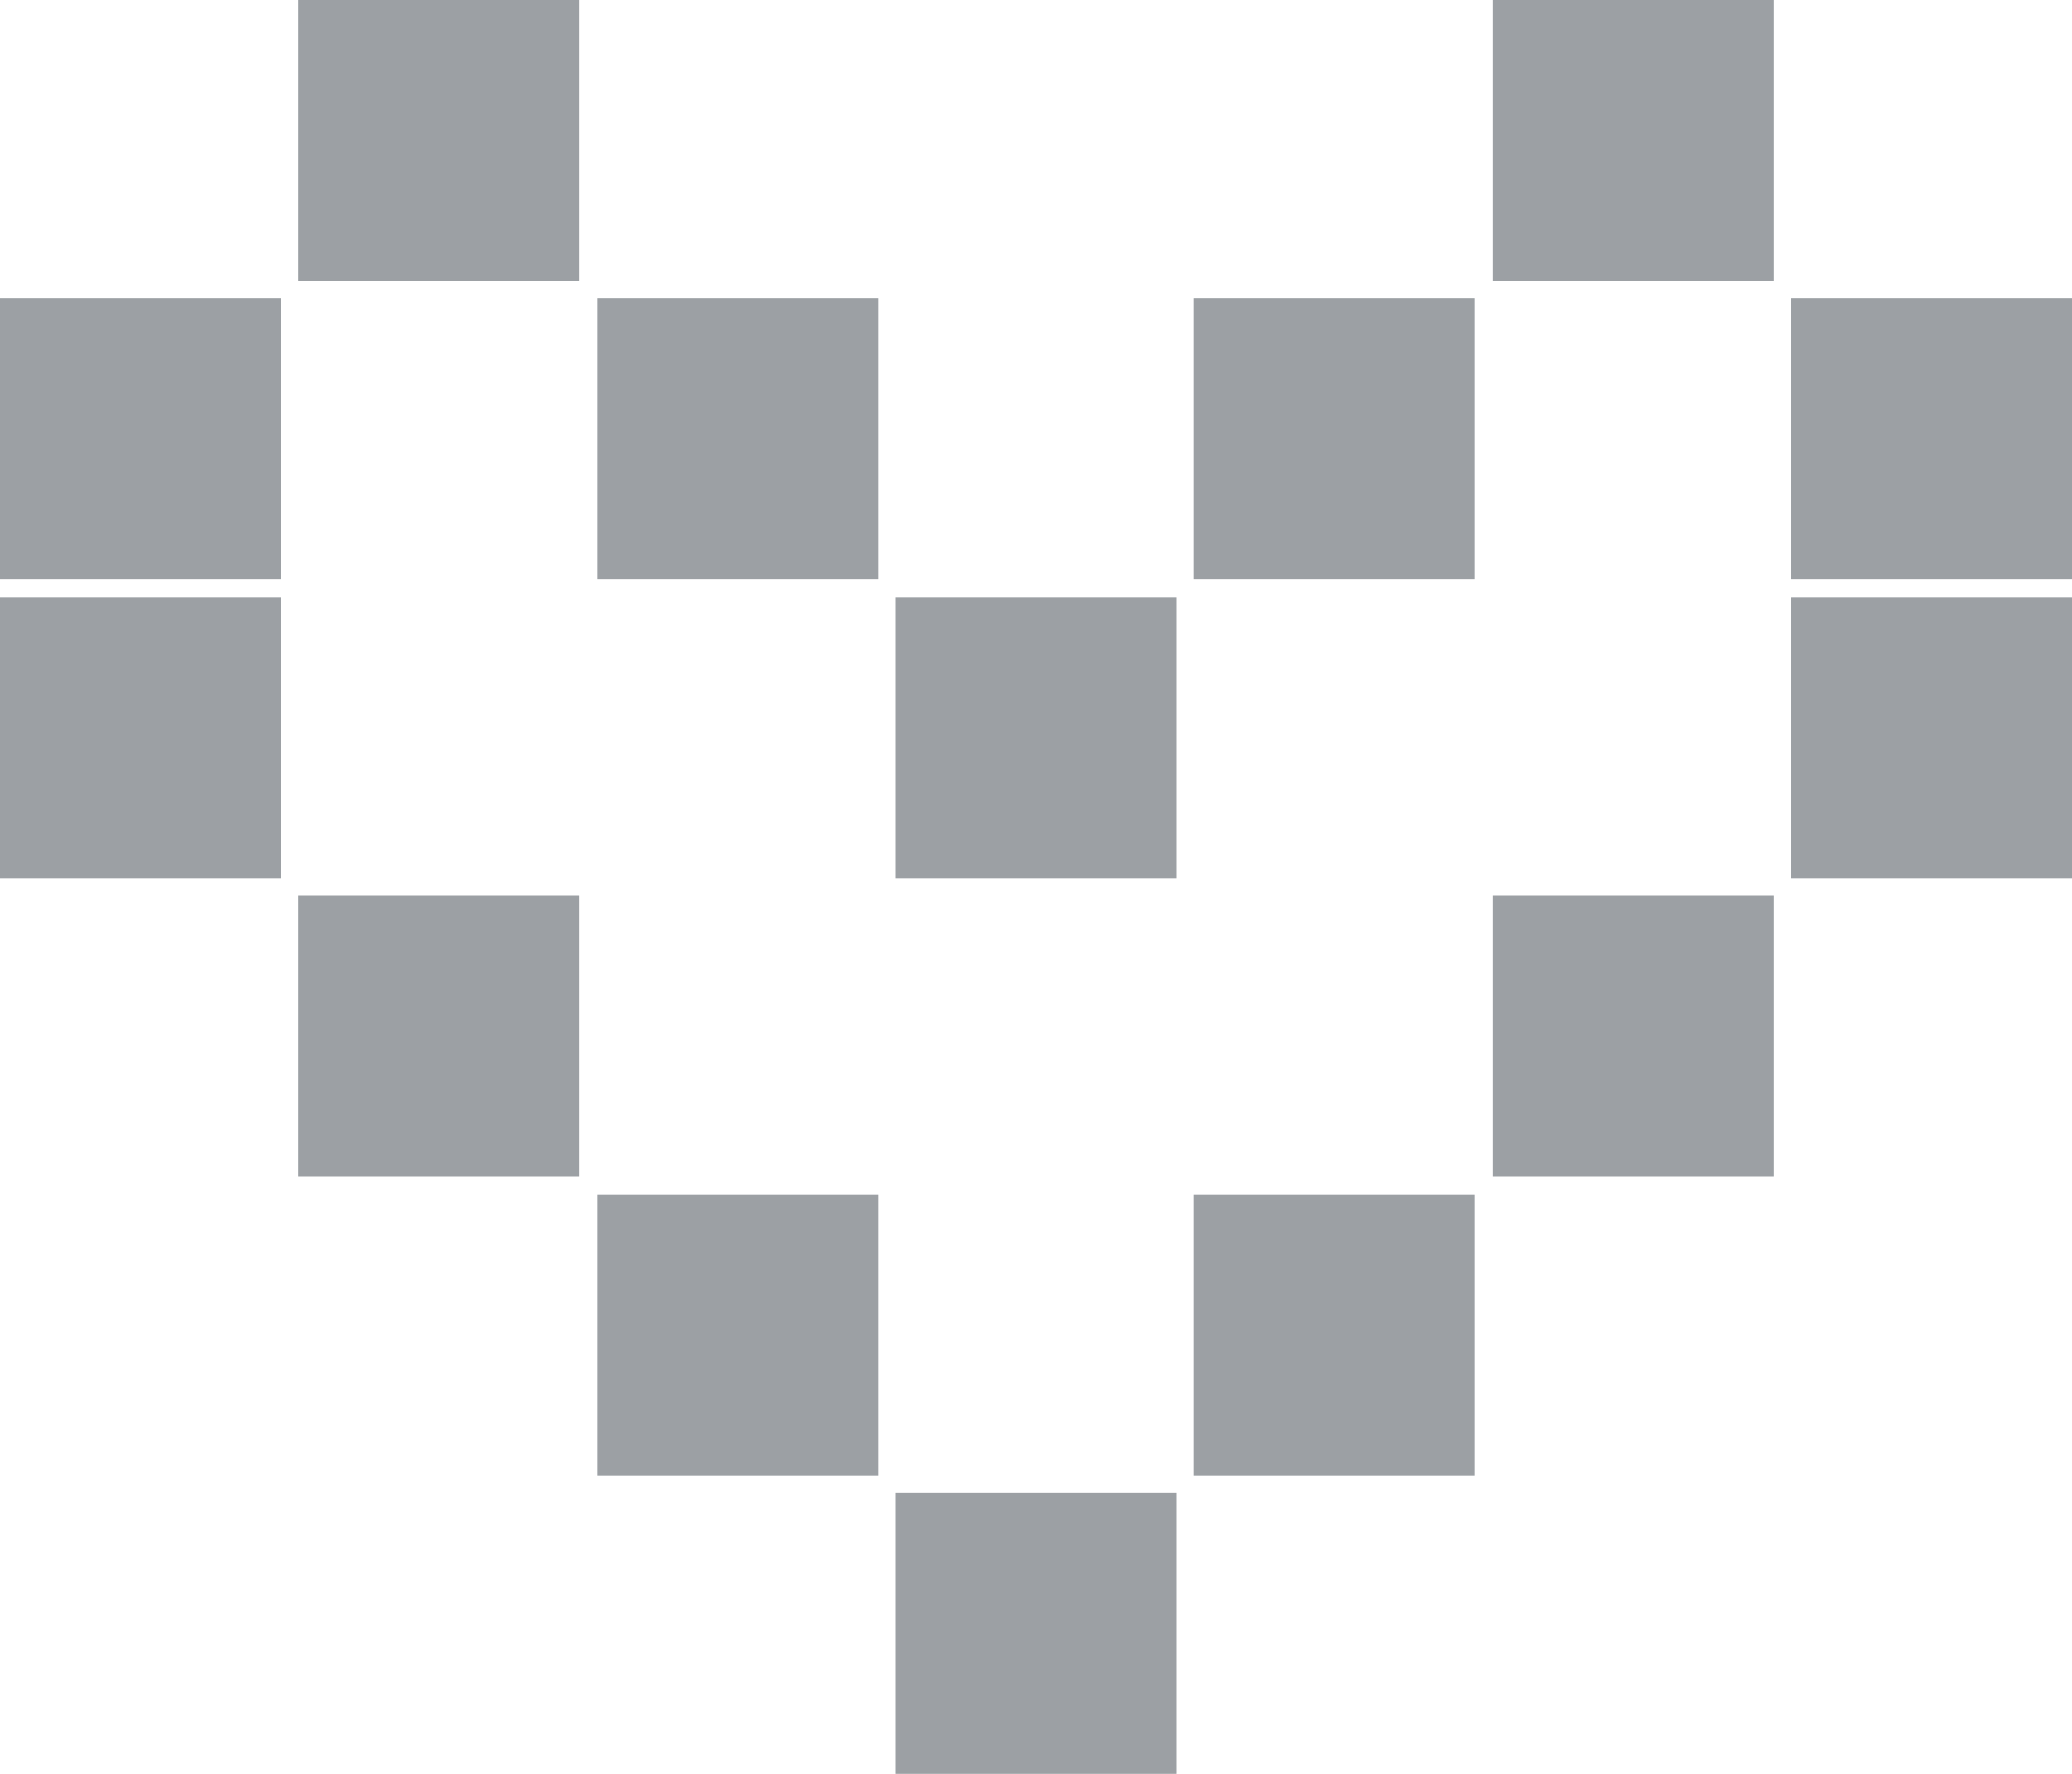
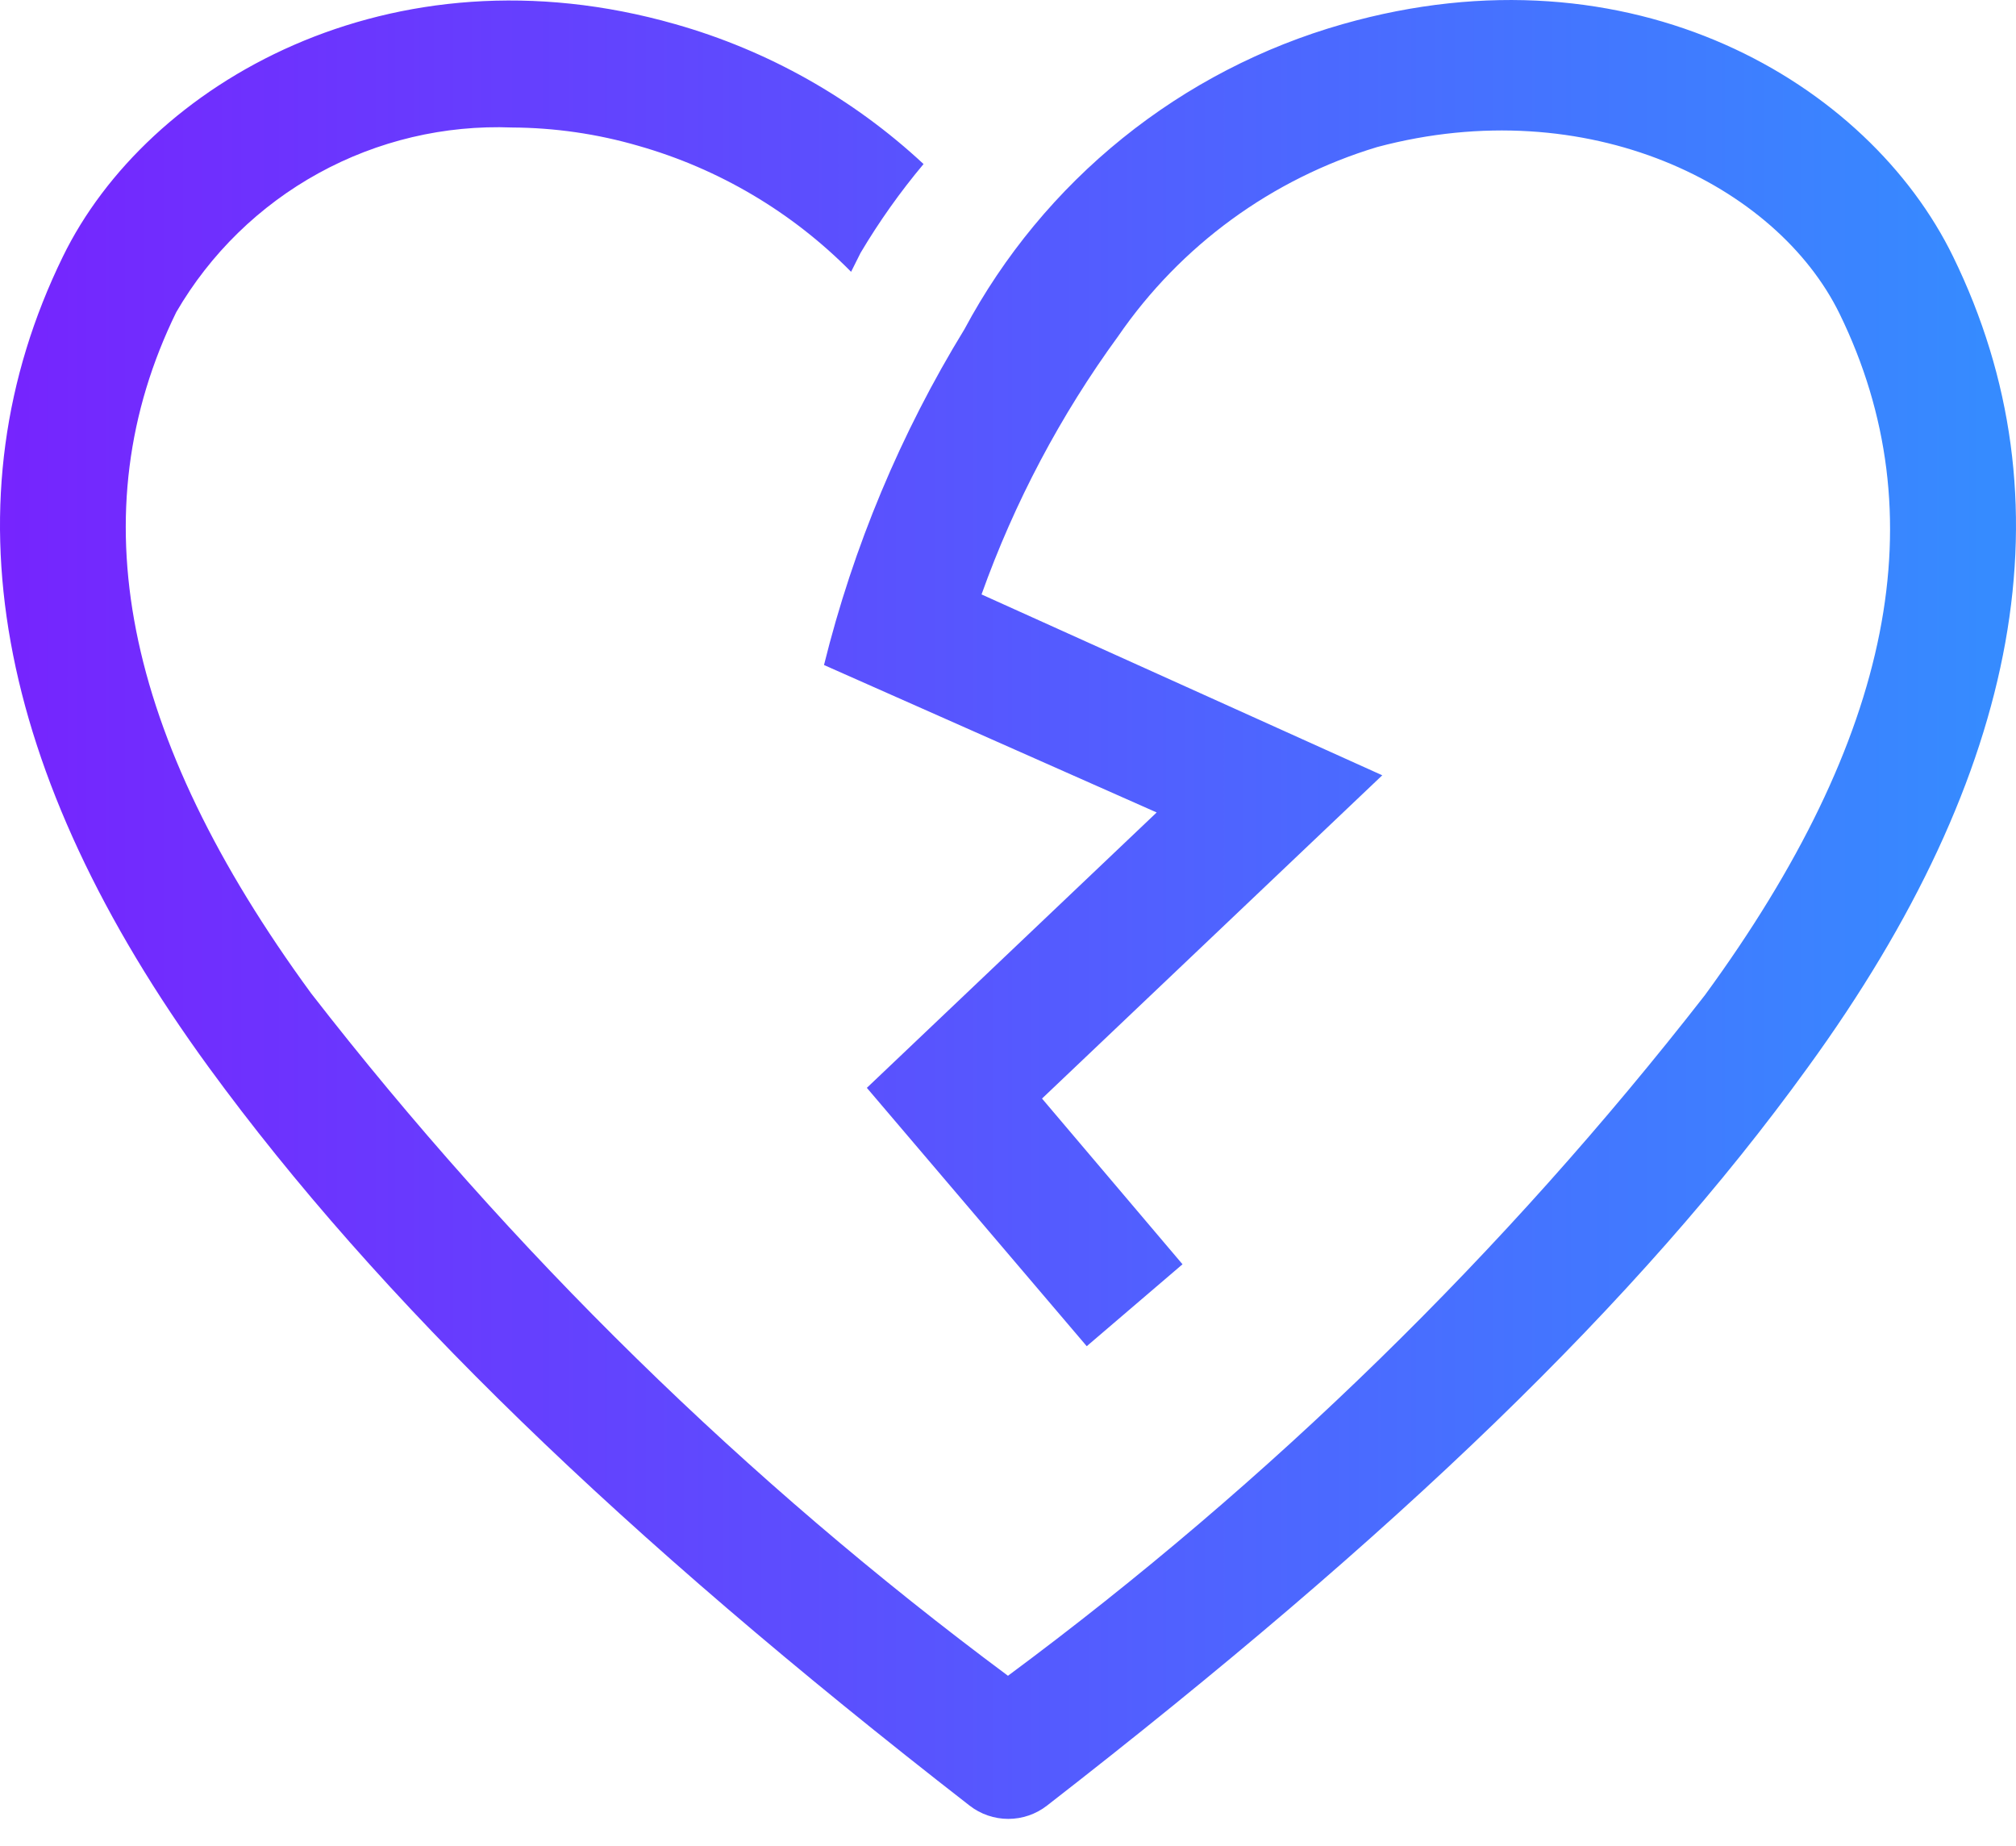
- <svg xmlns="http://www.w3.org/2000/svg" width="118" height="101" viewBox="0 0 118 101">
-   <g id="Group_32" data-name="Group 32" transform="translate(4222 -3269)">
-     <rect id="Rectangle_216" data-name="Rectangle 216" width="16" height="16" transform="translate(-4154 3337)" fill="#9ca0a4" />
-     <rect id="Rectangle_216-2" data-name="Rectangle 216" width="16" height="16" transform="translate(-4205 3320)" fill="#9ca0a4" />
-     <rect id="Rectangle_216-3" data-name="Rectangle 216" width="16" height="16" transform="translate(-4171 3354)" fill="#9ca0a4" />
-     <rect id="Rectangle_216-4" data-name="Rectangle 216" width="16" height="16" transform="translate(-4137 3320)" fill="#9ca0a4" />
-     <rect id="Rectangle_216-5" data-name="Rectangle 216" width="16" height="16" transform="translate(-4205 3269)" fill="#9ca0a4" />
-     <rect id="Rectangle_216-6" data-name="Rectangle 216" width="16" height="16" transform="translate(-4188 3337)" fill="#9ca0a4" />
-     <rect id="Rectangle_216-7" data-name="Rectangle 216" width="16" height="16" transform="translate(-4120 3286)" fill="#9ca0a4" />
-     <rect id="Rectangle_216-8" data-name="Rectangle 216" width="16" height="16" transform="translate(-4188 3286)" fill="#9ca0a4" />
-     <rect id="Rectangle_216-9" data-name="Rectangle 216" width="16" height="16" transform="translate(-4154 3286)" fill="#9ca0a4" />
-     <rect id="Rectangle_216-10" data-name="Rectangle 216" width="16" height="16" transform="translate(-4171 3303)" fill="#9ca0a4" />
-     <rect id="Rectangle_216-11" data-name="Rectangle 216" width="16" height="16" transform="translate(-4222 3286)" fill="#9ca0a4" />
-     <rect id="Rectangle_216-12" data-name="Rectangle 216" width="16" height="16" transform="translate(-4222 3303)" fill="#9ca0a4" />
-     <rect id="Rectangle_216-13" data-name="Rectangle 216" width="16" height="16" transform="translate(-4120 3303)" fill="#9ca0a4" />
-     <rect id="Rectangle_216-14" data-name="Rectangle 216" width="16" height="16" transform="translate(-4137 3269)" fill="#9ca0a4" />
-   </g>
+ <svg xmlns="http://www.w3.org/2000/svg" width="71" height="65" viewBox="0 0 71 65" fill="none">
+   <path d="M68.786 9.039C65.812 2.937 57.491 -2.056 47.283 0.851C44.456 1.656 41.821 3.022 39.534 4.867C37.246 6.712 35.354 8.999 33.968 11.591C31.722 15.257 30.053 19.246 29.02 23.419L40.736 28.611L30.529 38.309L38.273 47.407L41.646 44.522L36.698 38.686L48.681 27.302L34.568 20.933C35.729 17.686 37.35 14.621 39.383 11.835C41.578 8.644 44.795 6.296 48.503 5.178C55.915 3.203 62.572 6.509 64.791 11.058C68.231 18.115 66.677 25.971 60.042 35.047C52.984 44.11 44.728 52.172 35.499 59.013C26.267 52.152 18.01 44.067 10.957 34.98C4.299 25.882 2.768 18.026 6.208 10.992C7.403 8.936 9.135 7.245 11.219 6.099C13.303 4.954 15.659 4.397 18.035 4.49C19.537 4.498 21.031 4.714 22.474 5.133C25.315 5.94 27.899 7.469 29.974 9.572L30.307 8.906C30.961 7.804 31.703 6.758 32.526 5.777C30.043 3.465 27.047 1.776 23.783 0.851C13.753 -2.012 5.187 2.937 2.213 9.039C-1.958 17.582 -0.228 27.191 7.362 37.599C13.309 45.742 21.808 53.997 34.146 63.584C34.536 63.888 35.016 64.053 35.511 64.053C36.005 64.053 36.485 63.888 36.875 63.584C49.191 54.02 57.712 45.831 63.66 37.599C71.227 27.191 72.957 17.582 68.786 9.039Z" fill="url(#paint0_linear_294_3731)" />
+   <defs>
+     <linearGradient id="paint0_linear_294_3731" x1="0" y1="24.966" x2="69.902" y2="24.966" gradientUnits="userSpaceOnUse">
+       <stop stop-color="#7624FE" />
+       <stop offset="1" stop-color="#368BFF" />
+     </linearGradient>
+   </defs>
</svg>
